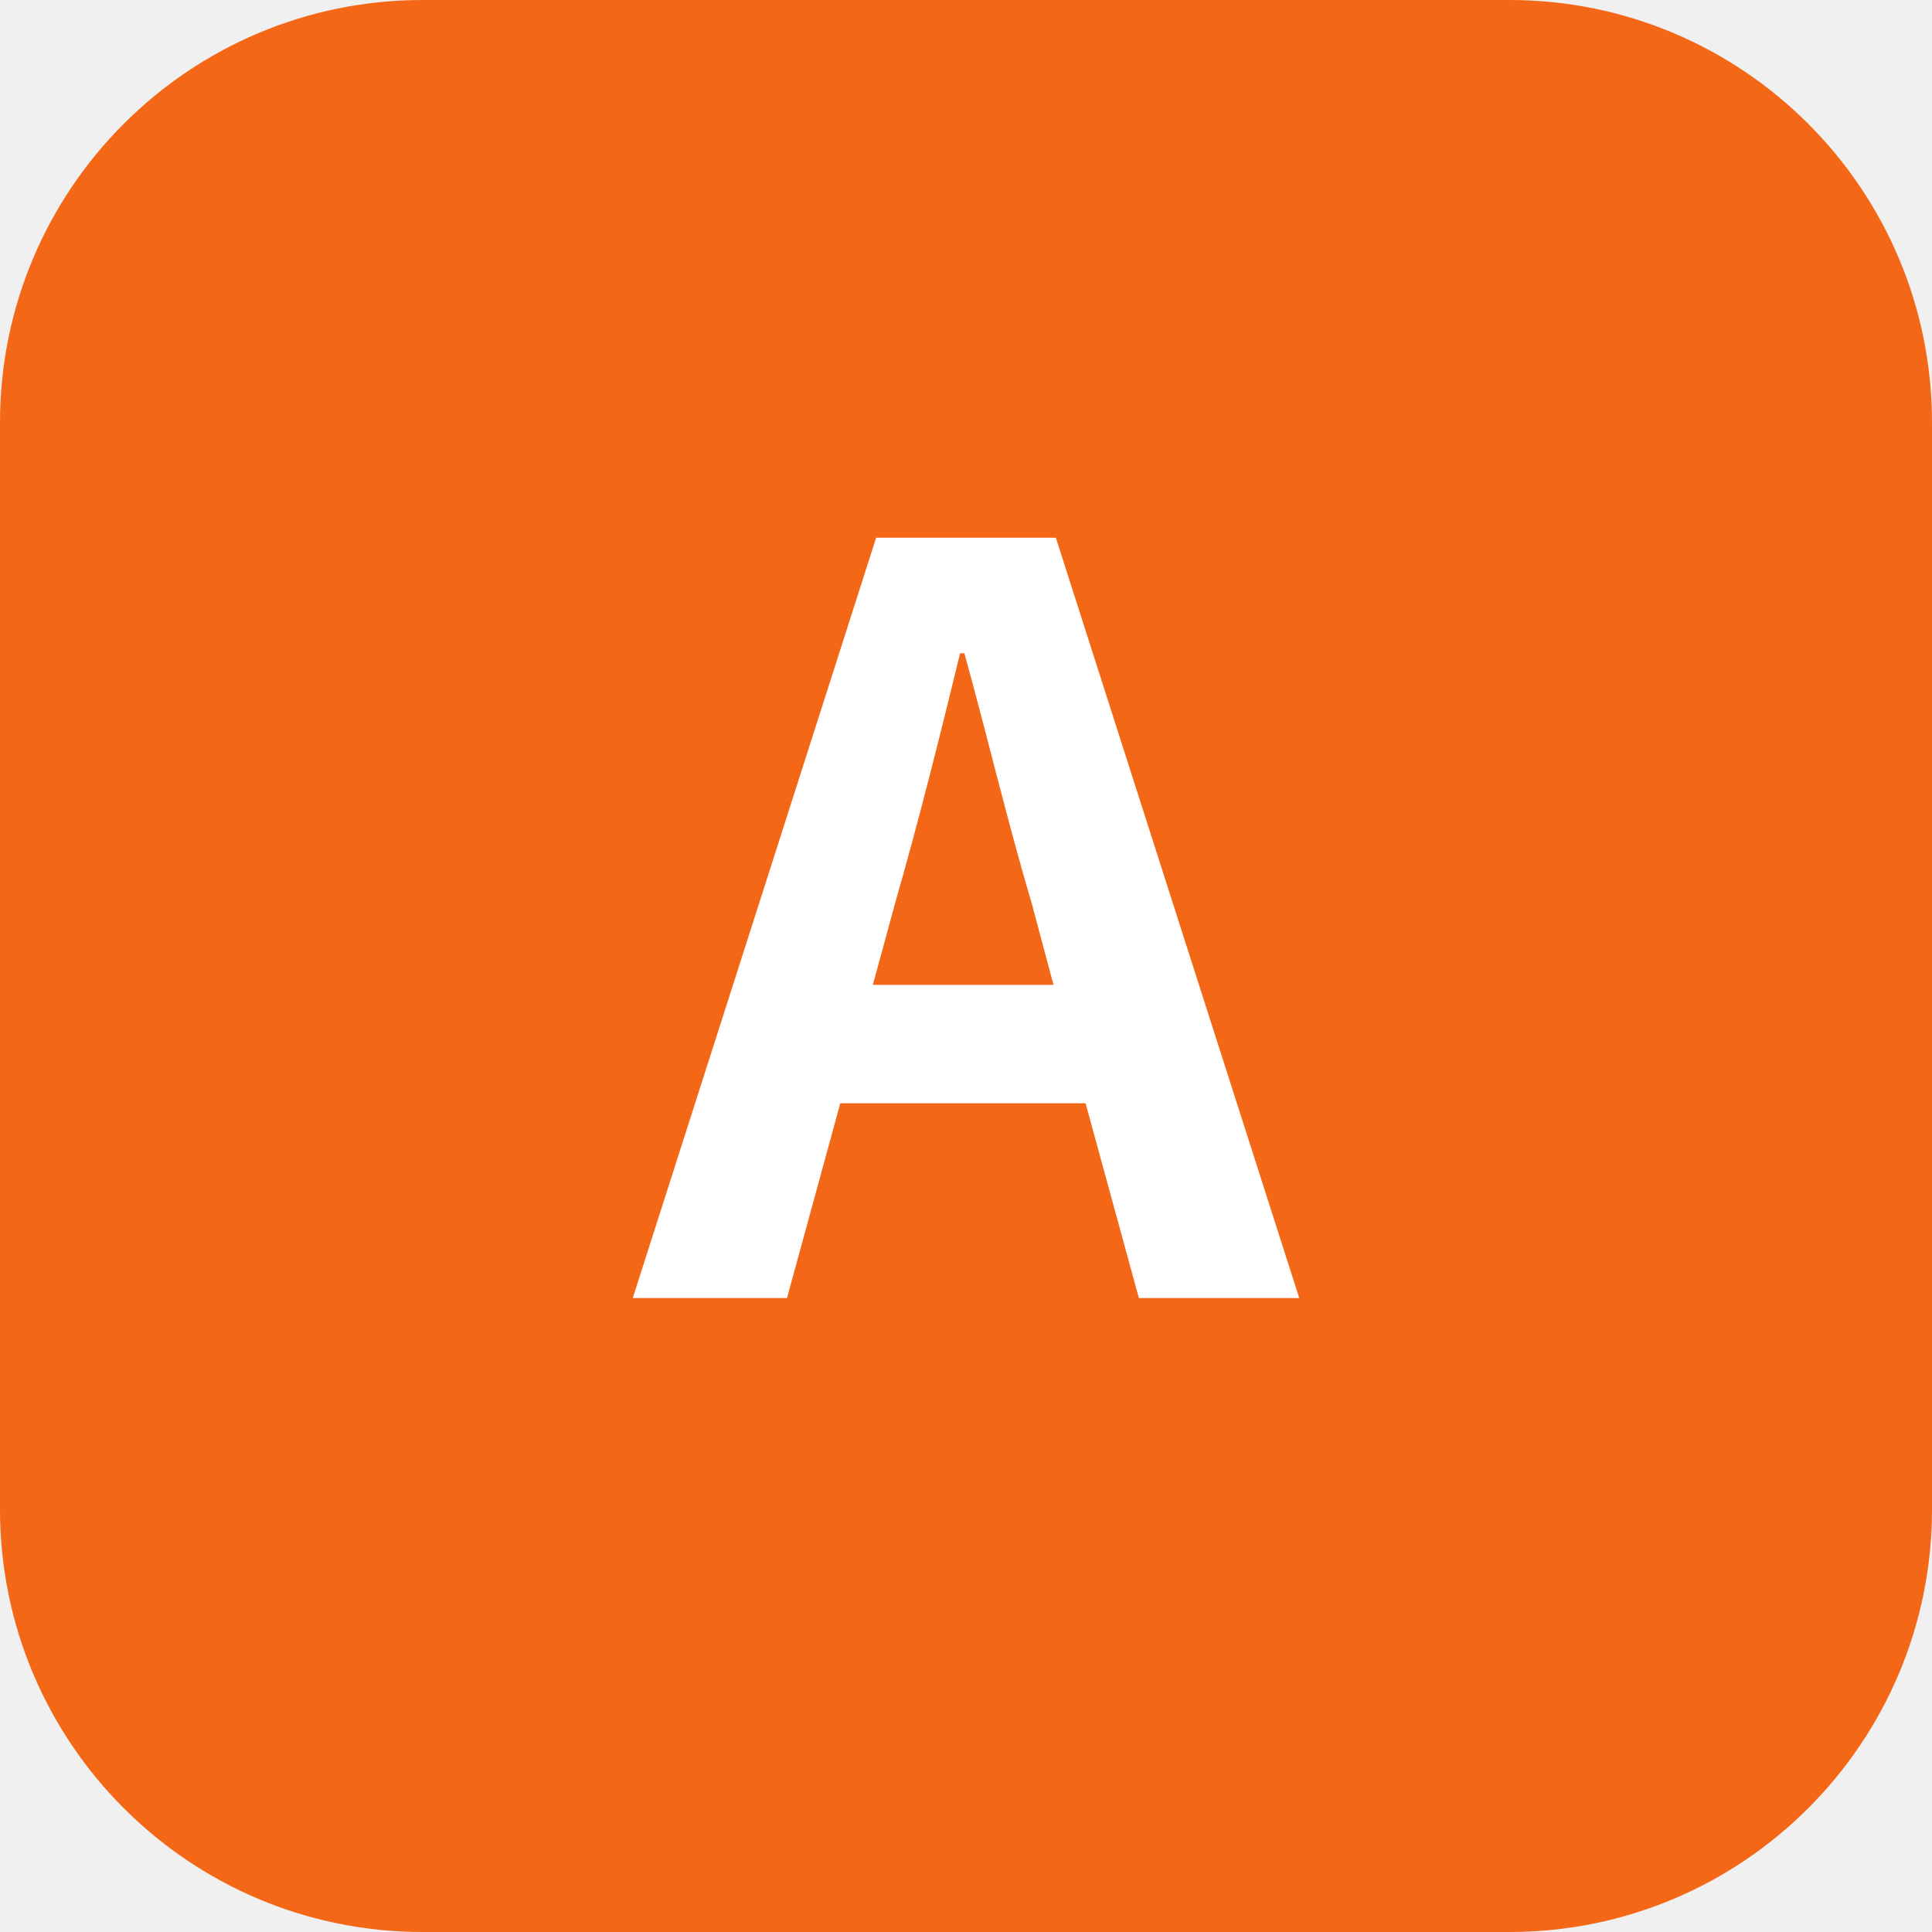
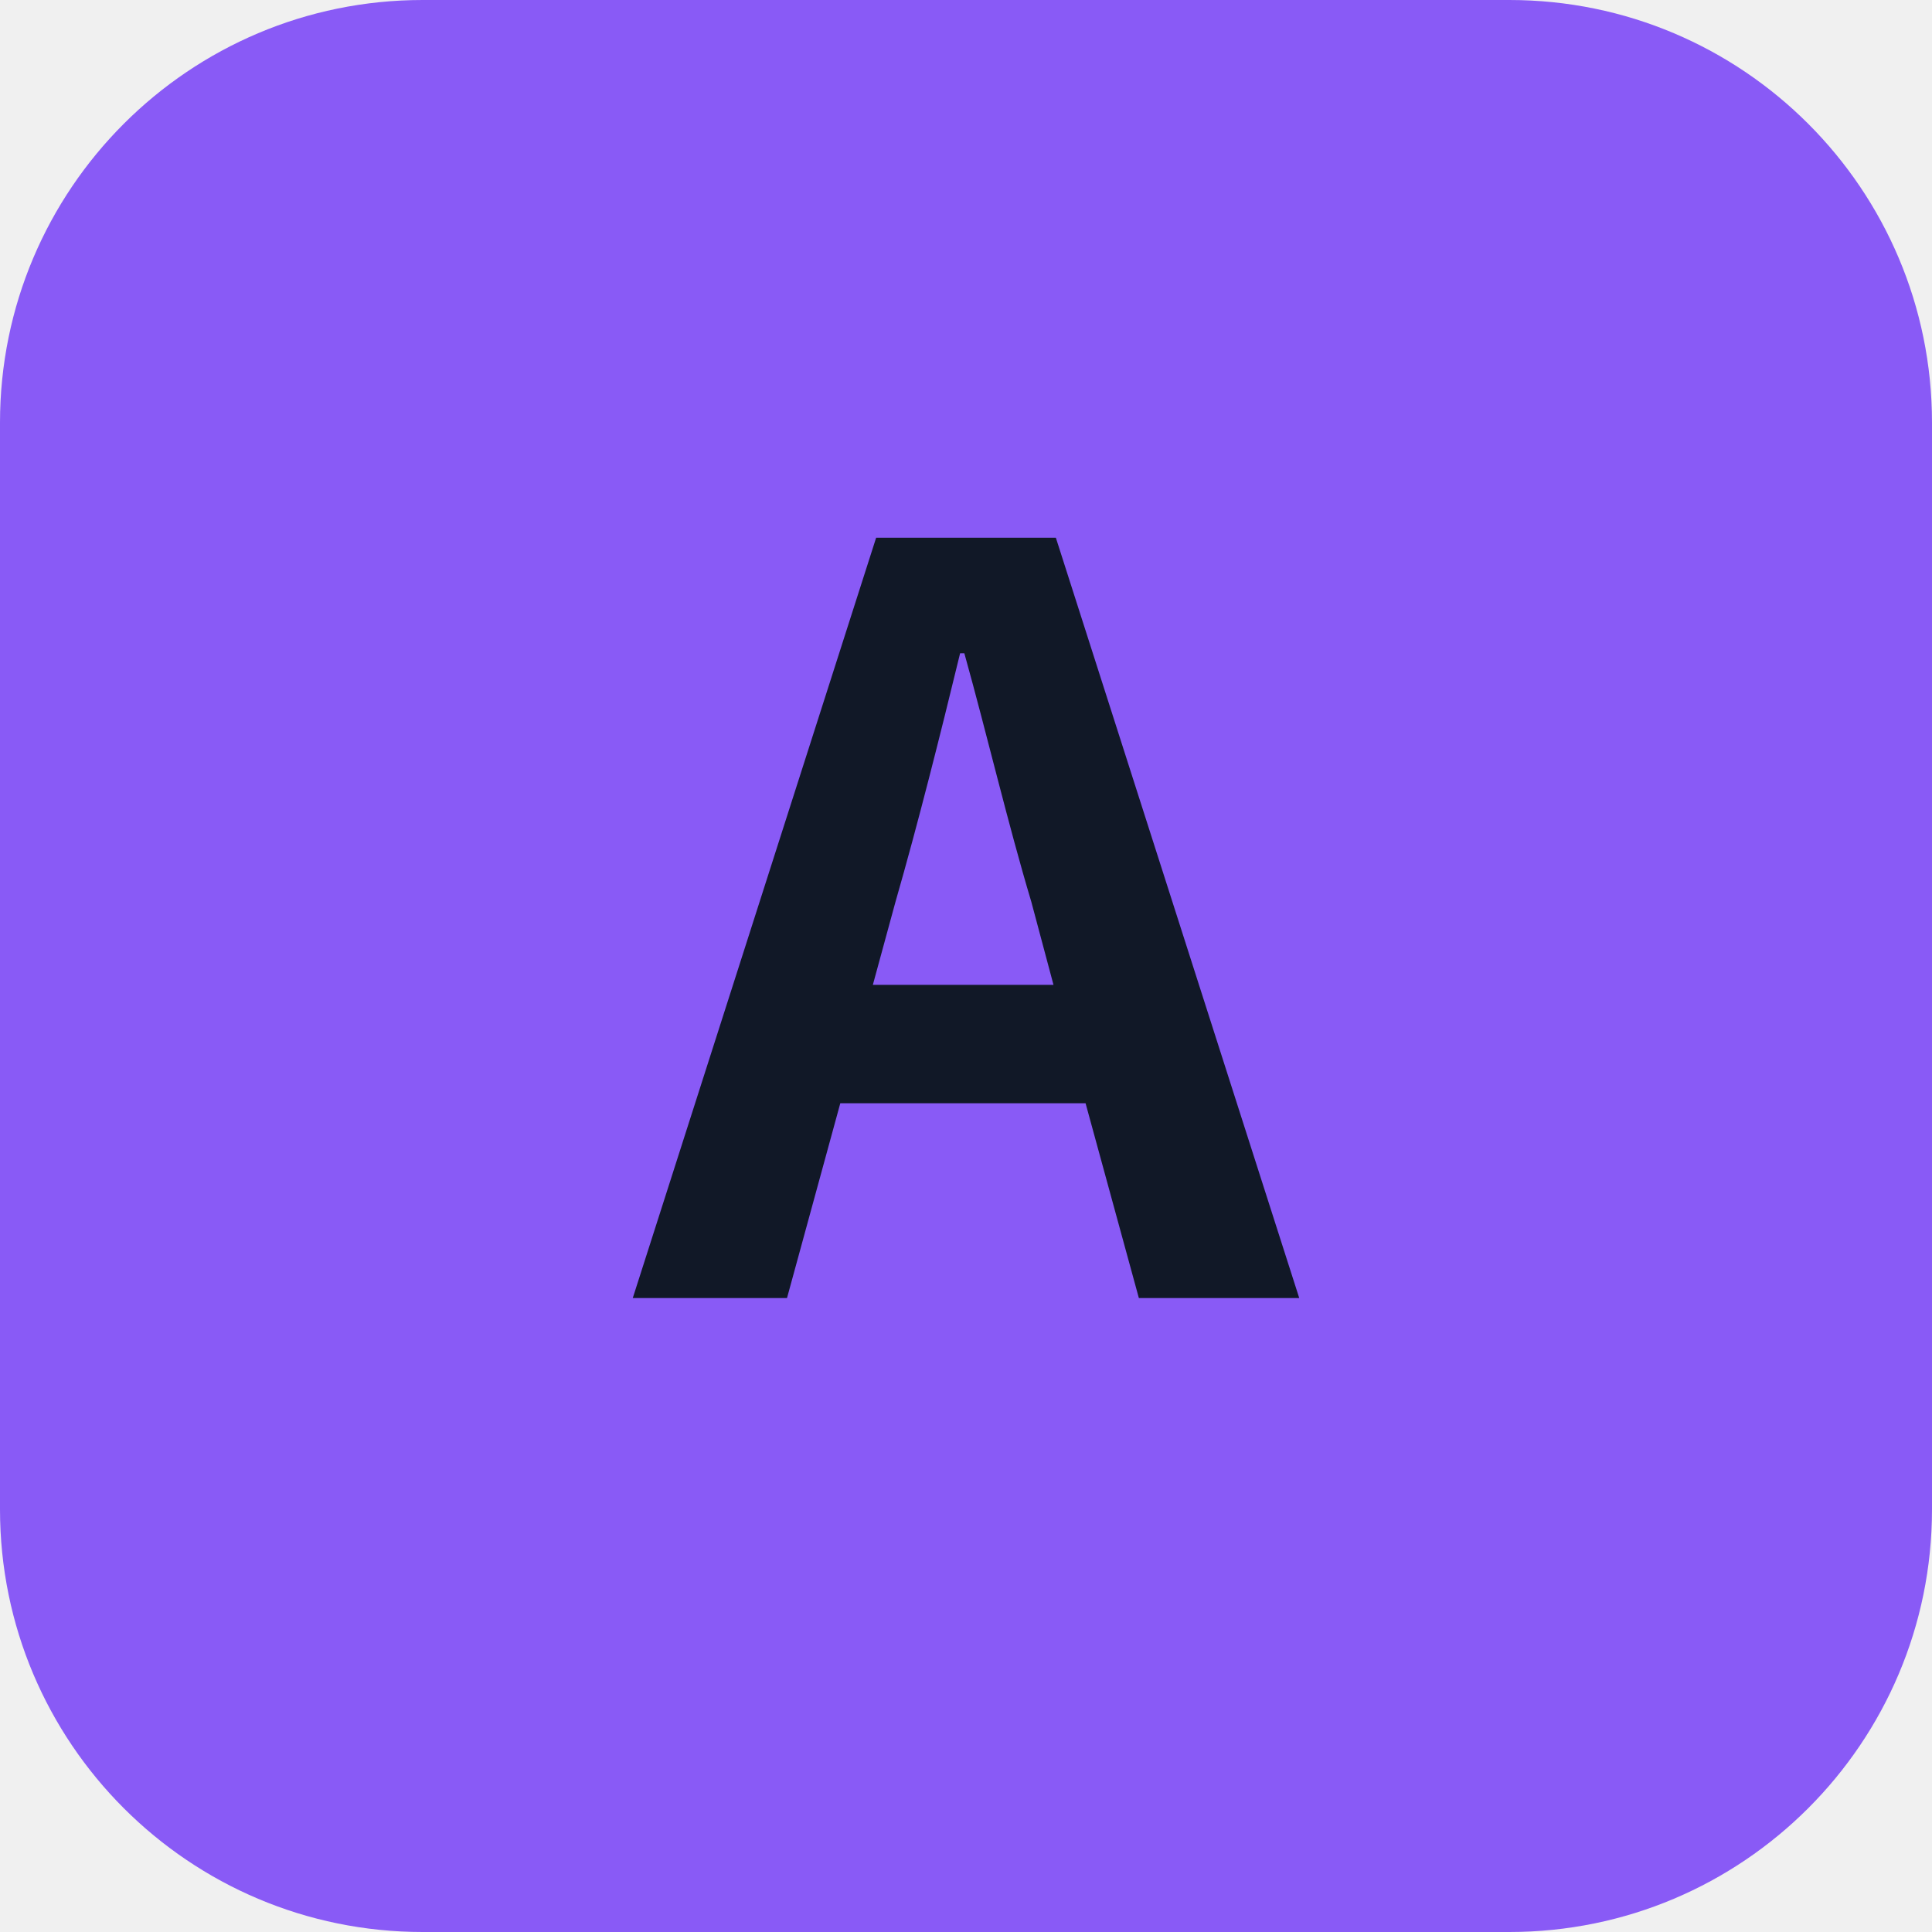
<svg xmlns="http://www.w3.org/2000/svg" viewBox="0 0 64 64">
-   <rect width="64" height="64" rx="14" fill="#f36716" />
-   <text x="32" y="43" font-family="system-ui, -apple-system, 'Hiragino Sans', 'Noto Sans CJK SC', sans-serif" font-size="34" font-weight="700" fill="#ffffff" text-anchor="middle">A</text>
+   <rect width="64" height="64" rx="14" fill="#895af6" />
+   <text x="32" y="43" font-family="system-ui, -apple-system, 'Hiragino Sans', 'Noto Sans CJK SC', sans-serif" font-size="34" font-weight="700" fill="#111827" text-anchor="middle">A</text>
</svg>
